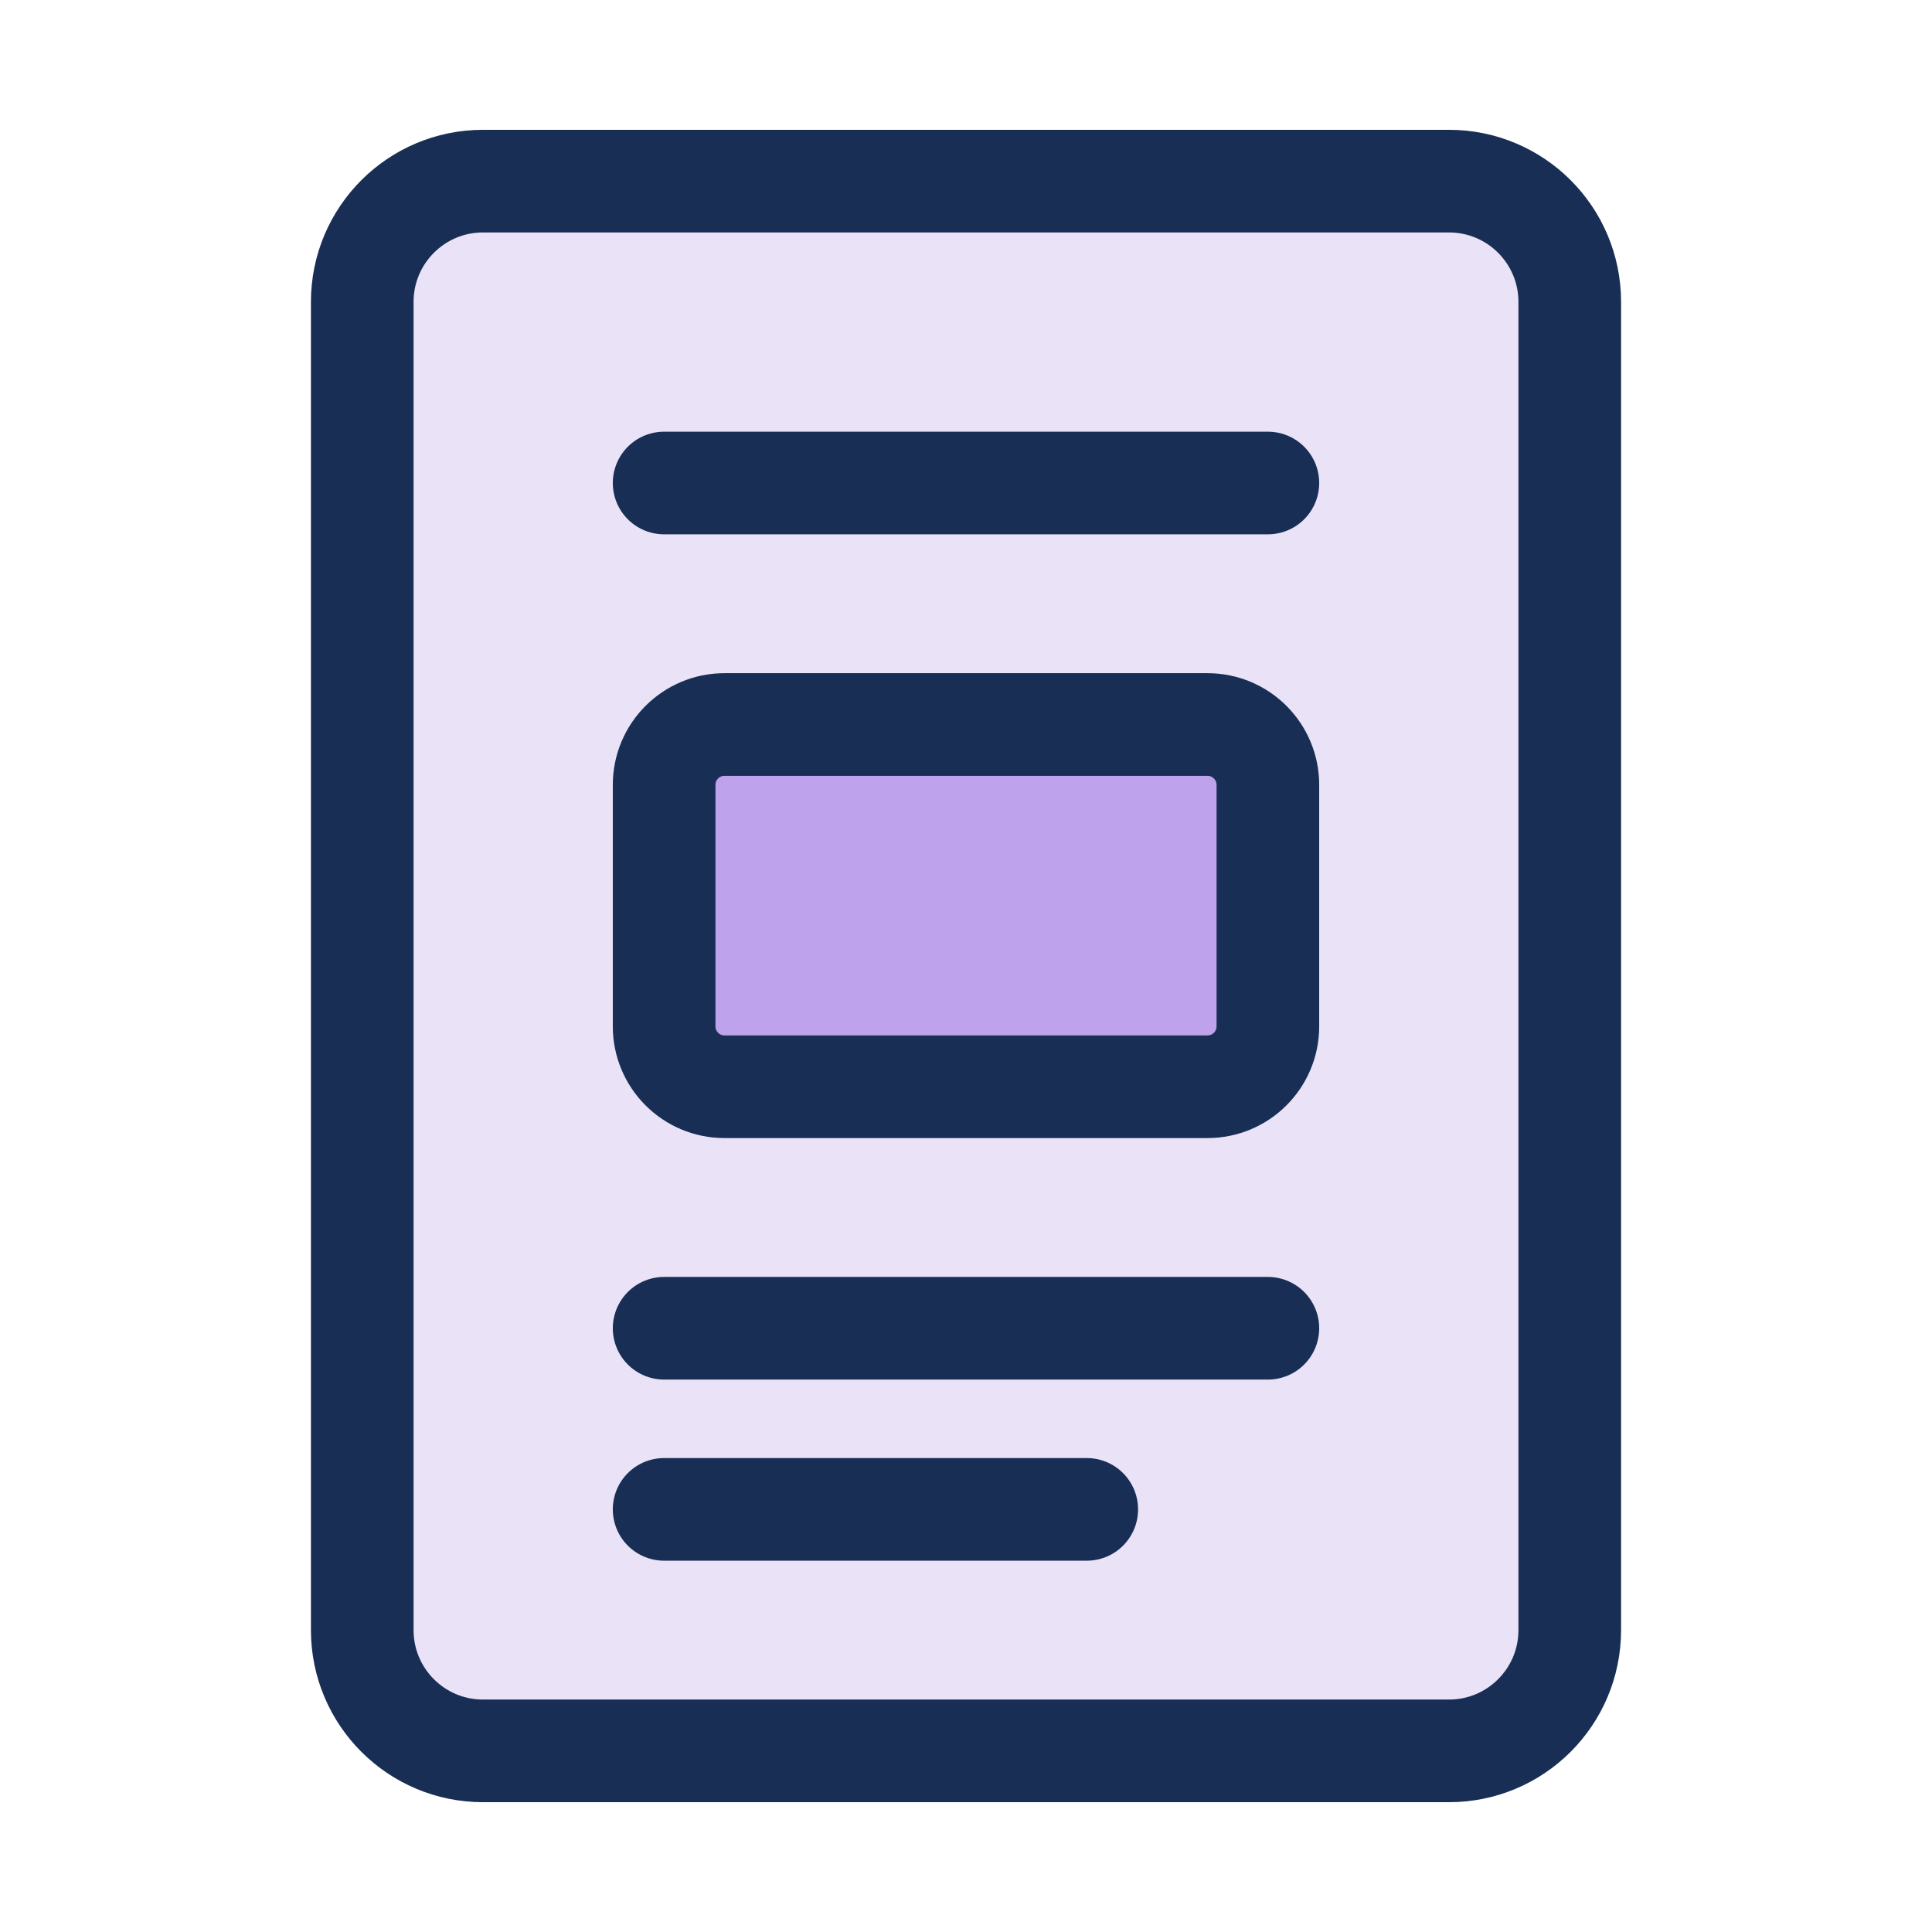
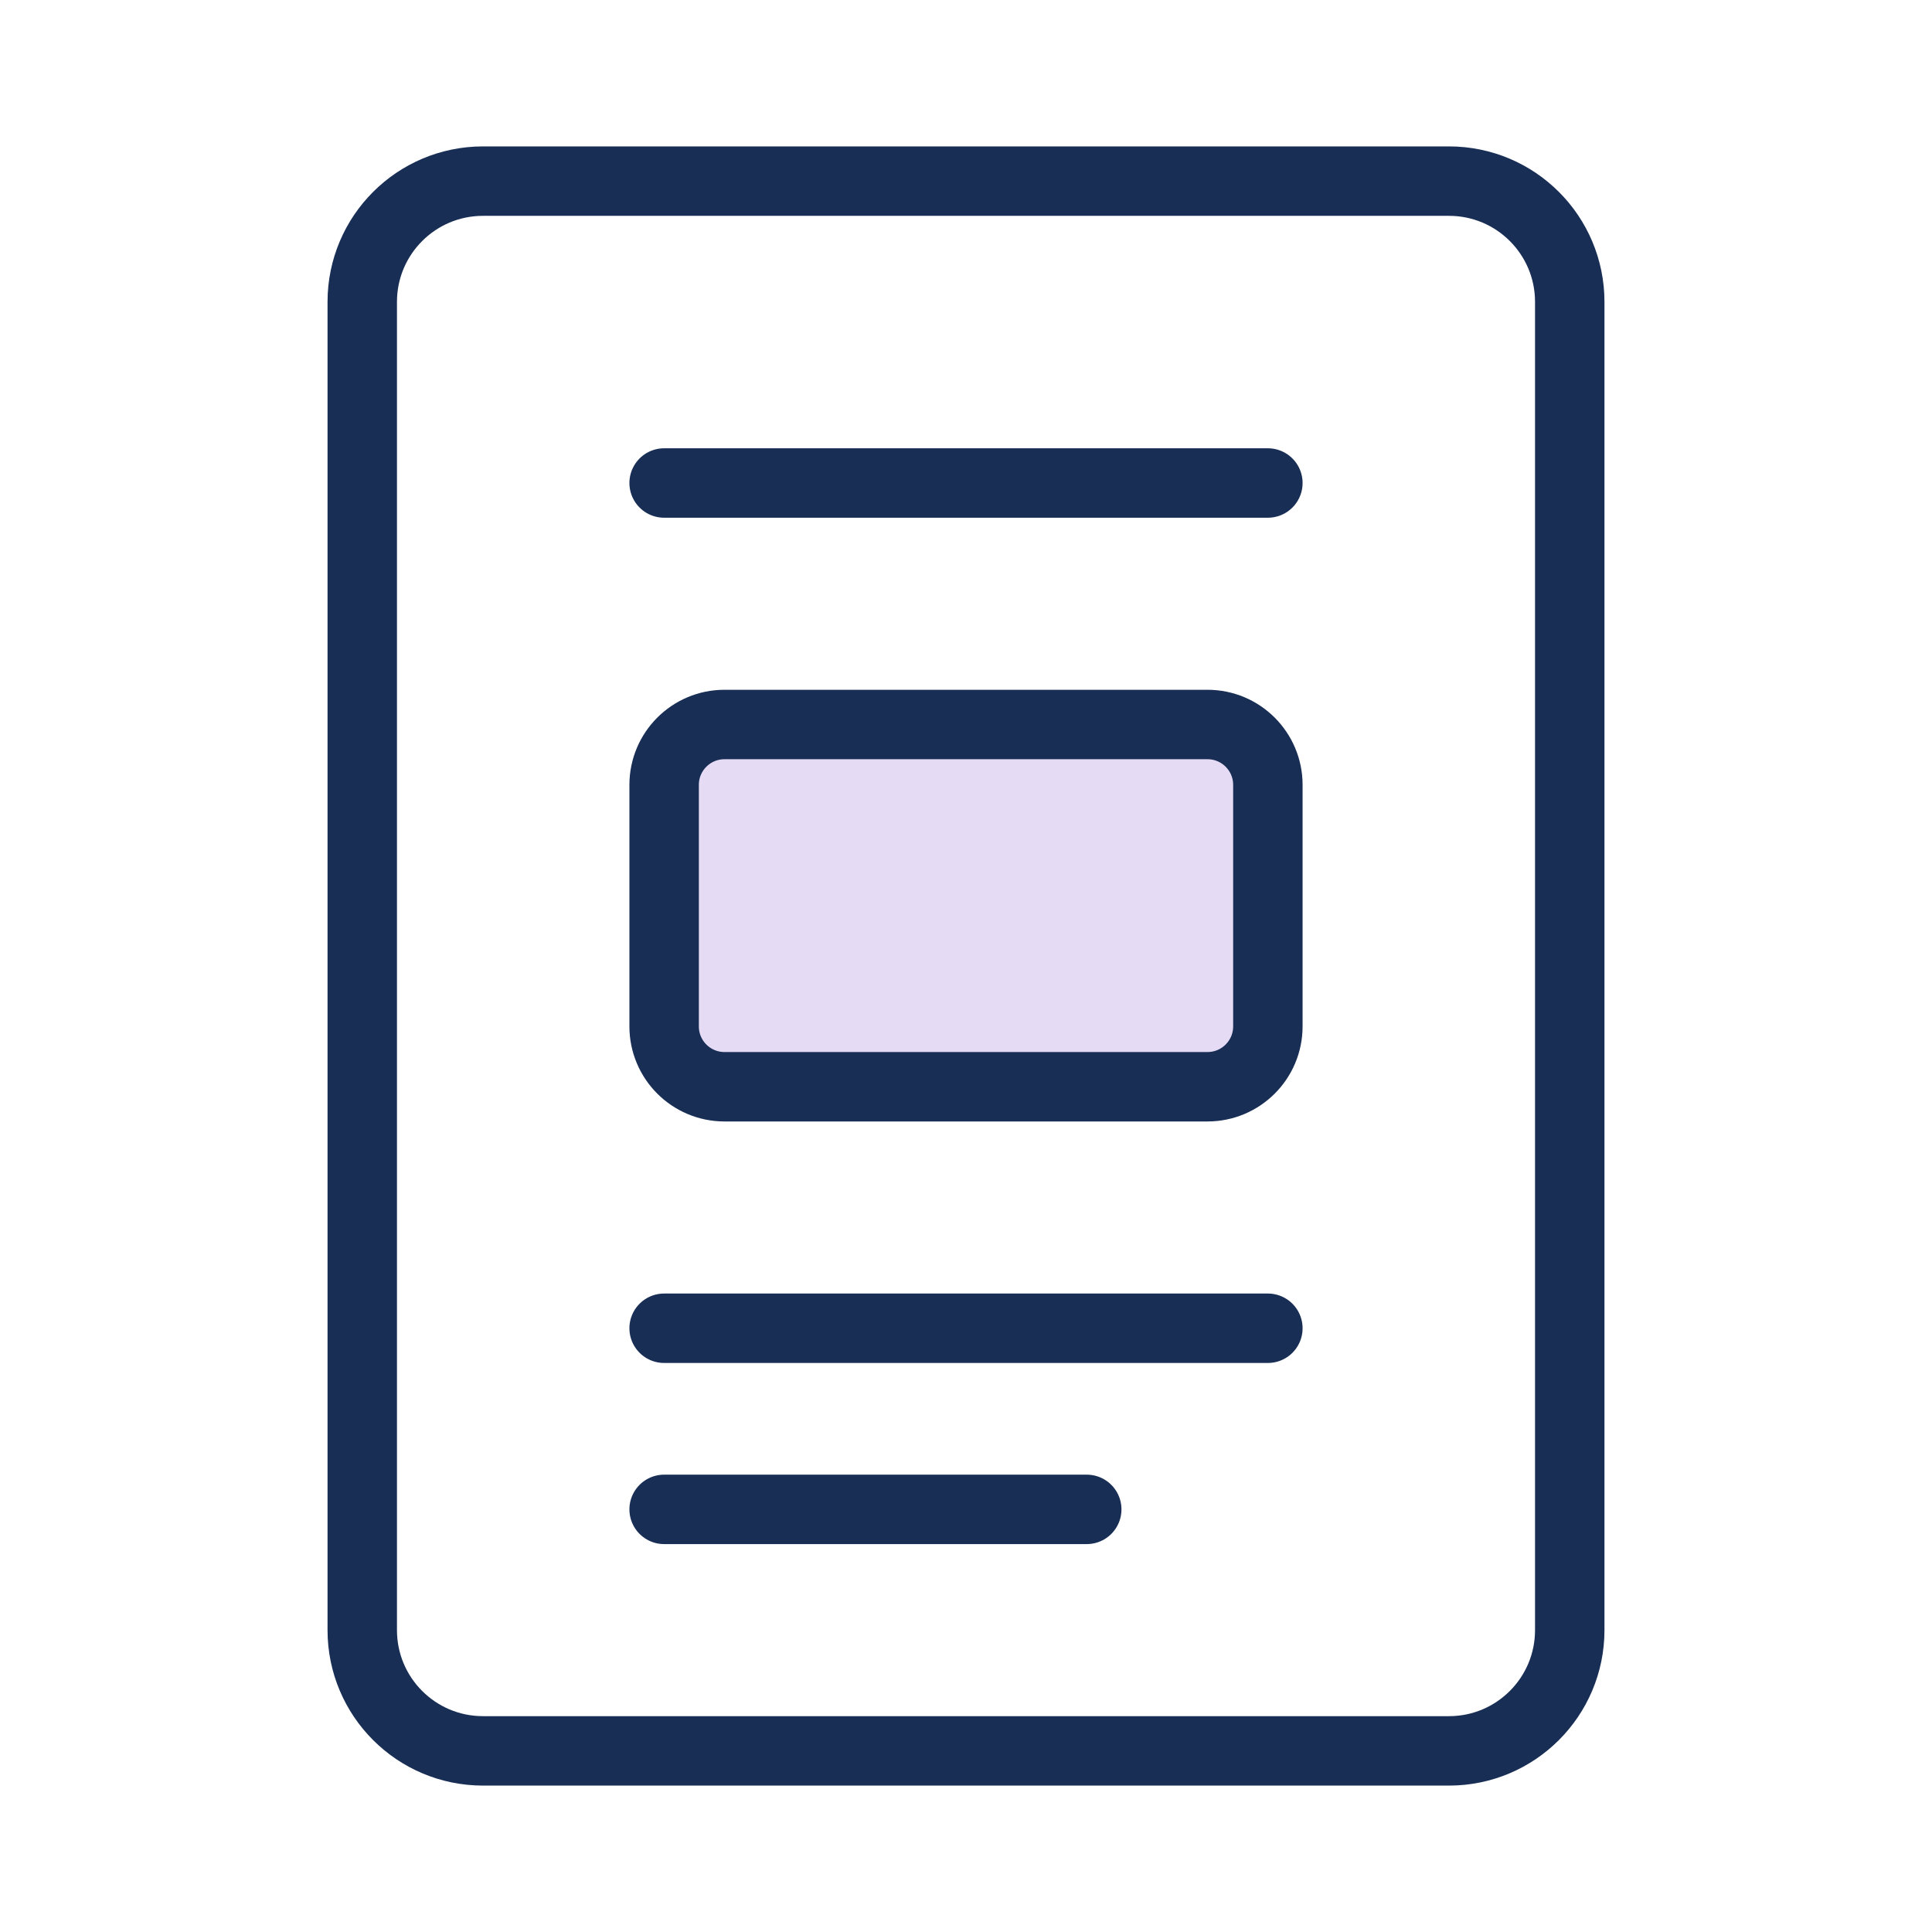
- <svg xmlns="http://www.w3.org/2000/svg" viewBox="0 0 32 32" fill="none" stroke="#182e55" stroke-width="1.7" stroke-linecap="round" stroke-linejoin="round">
-   <rect x="6" y="3" width="20" height="26" rx="2" fill="#eae2f7" />
+ <svg xmlns="http://www.w3.org/2000/svg" viewBox="0 0 32 32" fill="none" stroke="#182e55" stroke-width="1.15" stroke-linecap="round" stroke-linejoin="round">
+   <rect x="6" y="3" width="20" height="26" rx="2" fill="none" />
  <path d="M11 8h10M11 22h10M11 25h7" />
-   <rect x="11" y="12" width="10" height="6" rx="1" fill="#bfa2ec" />
+   <rect x="11" y="12" width="10" height="6" rx="1" fill="#e5dbf5" />
</svg>
